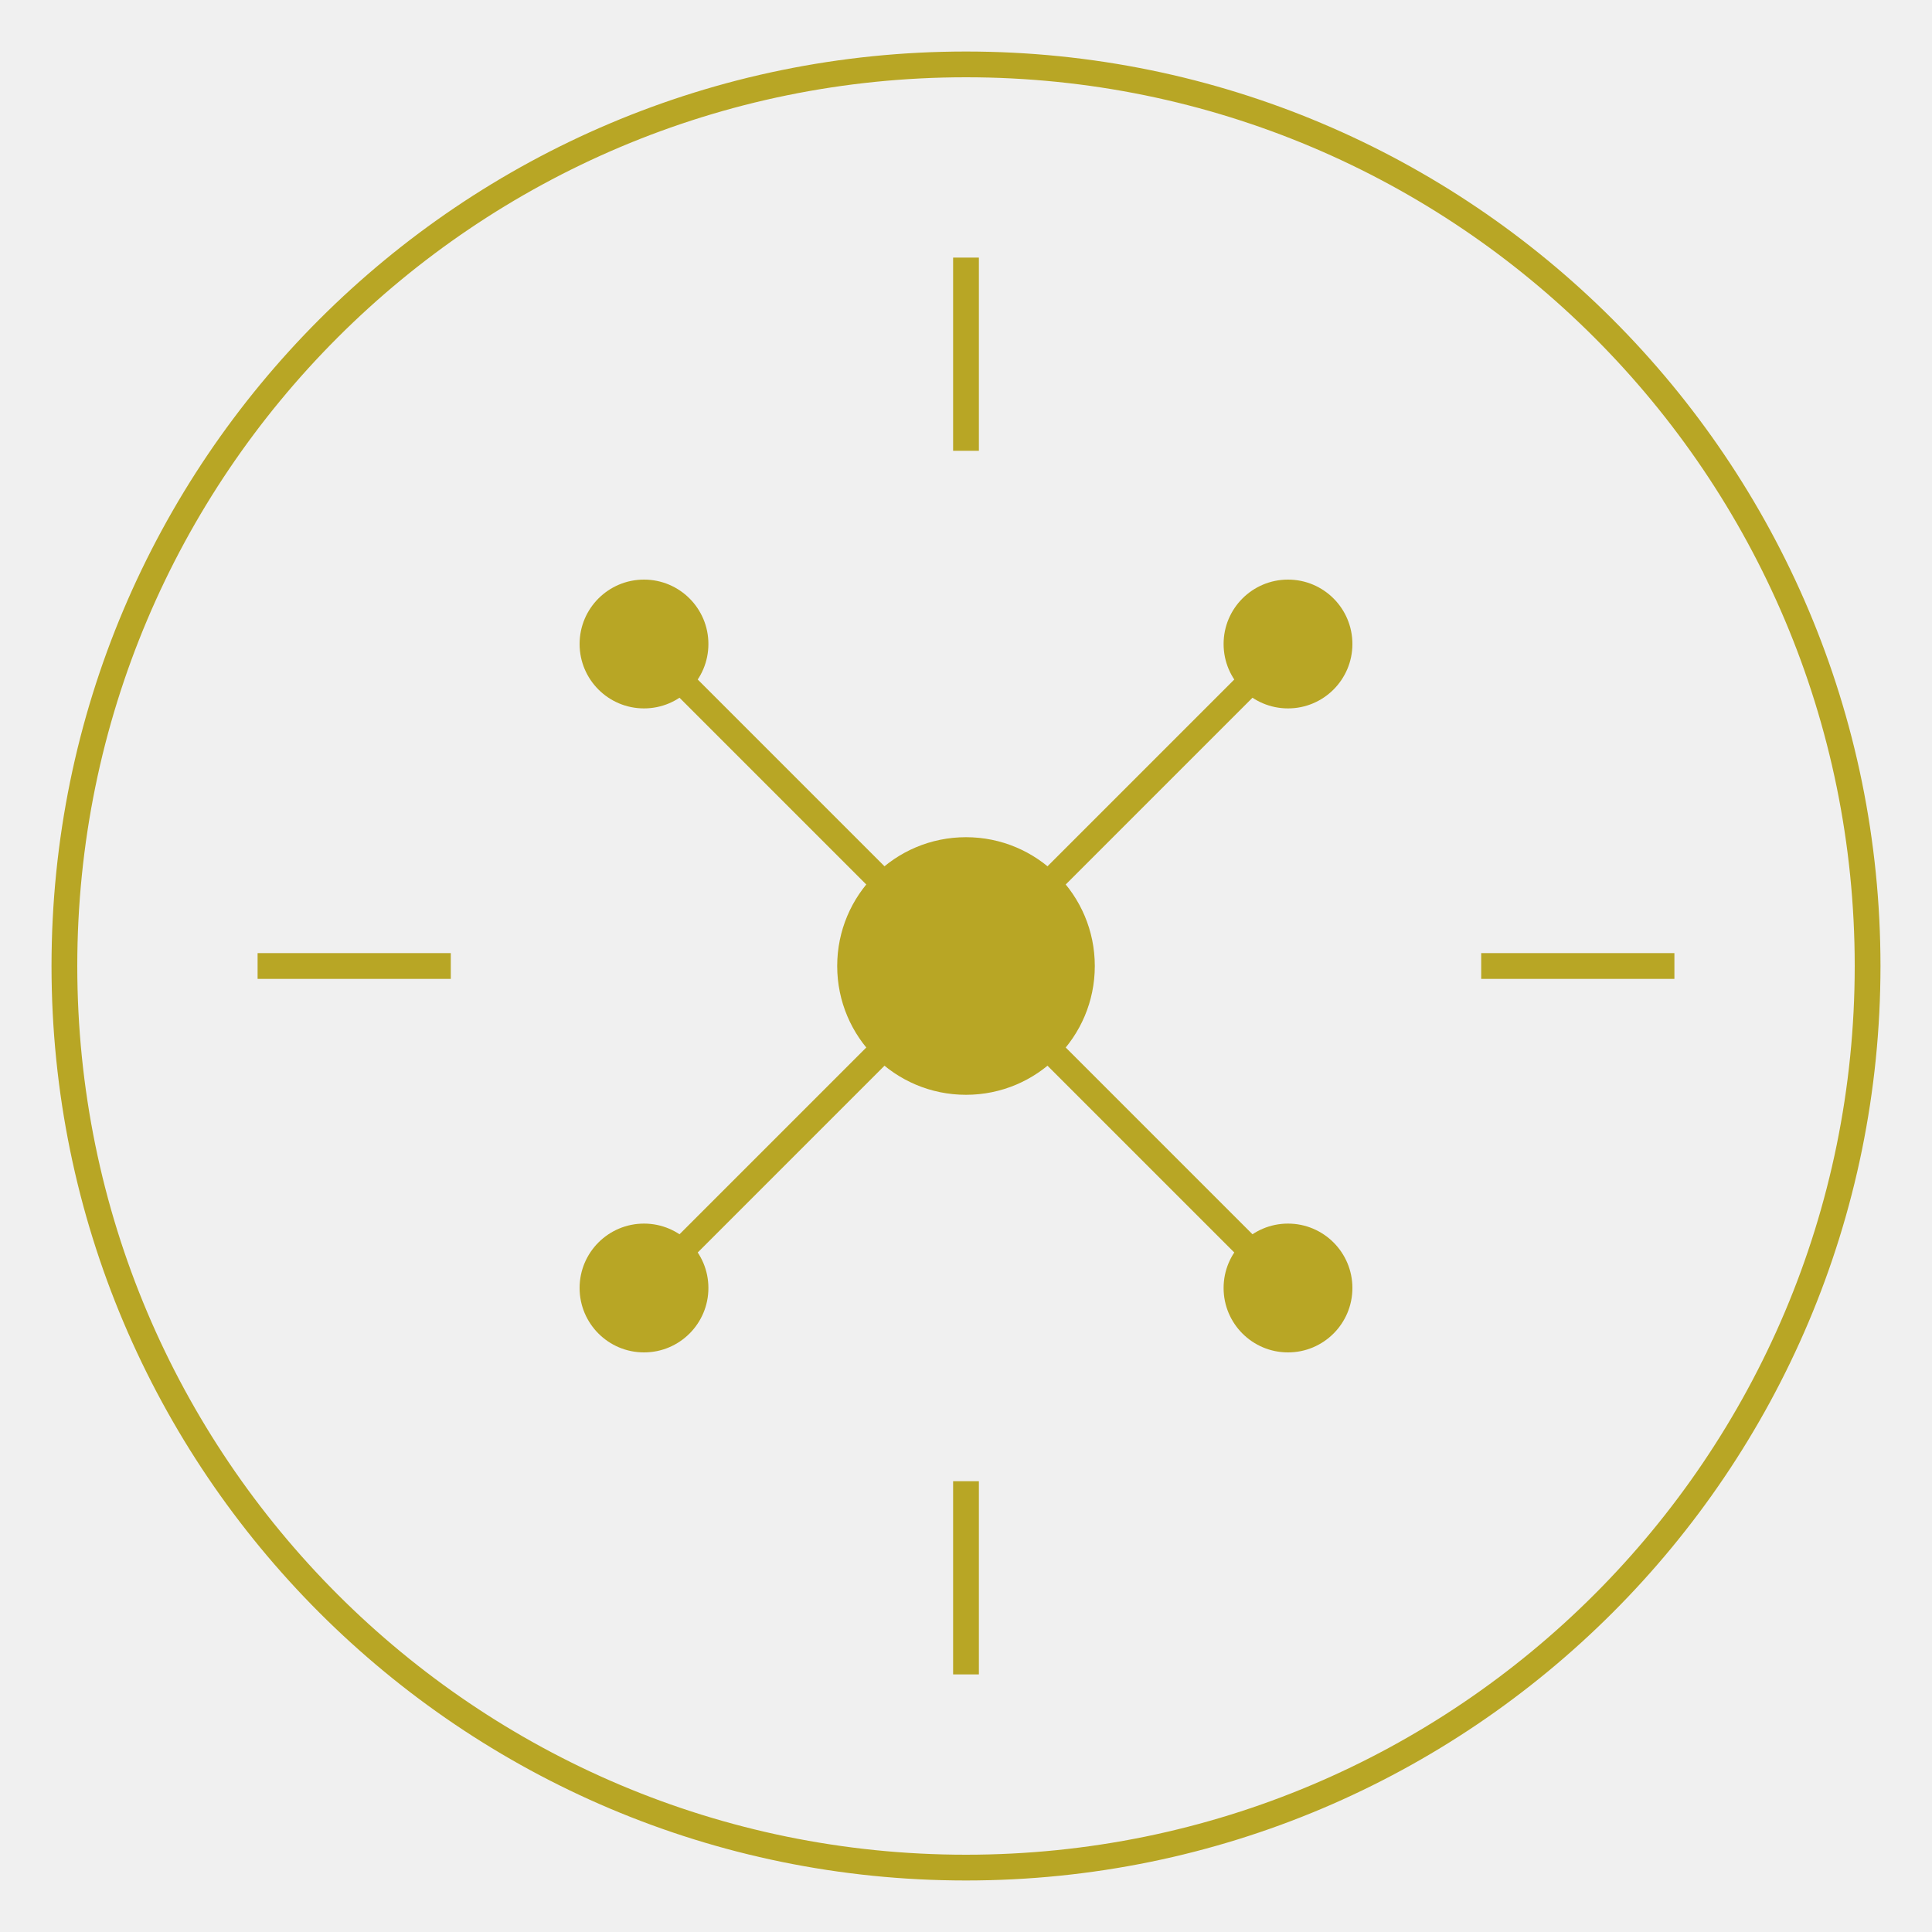
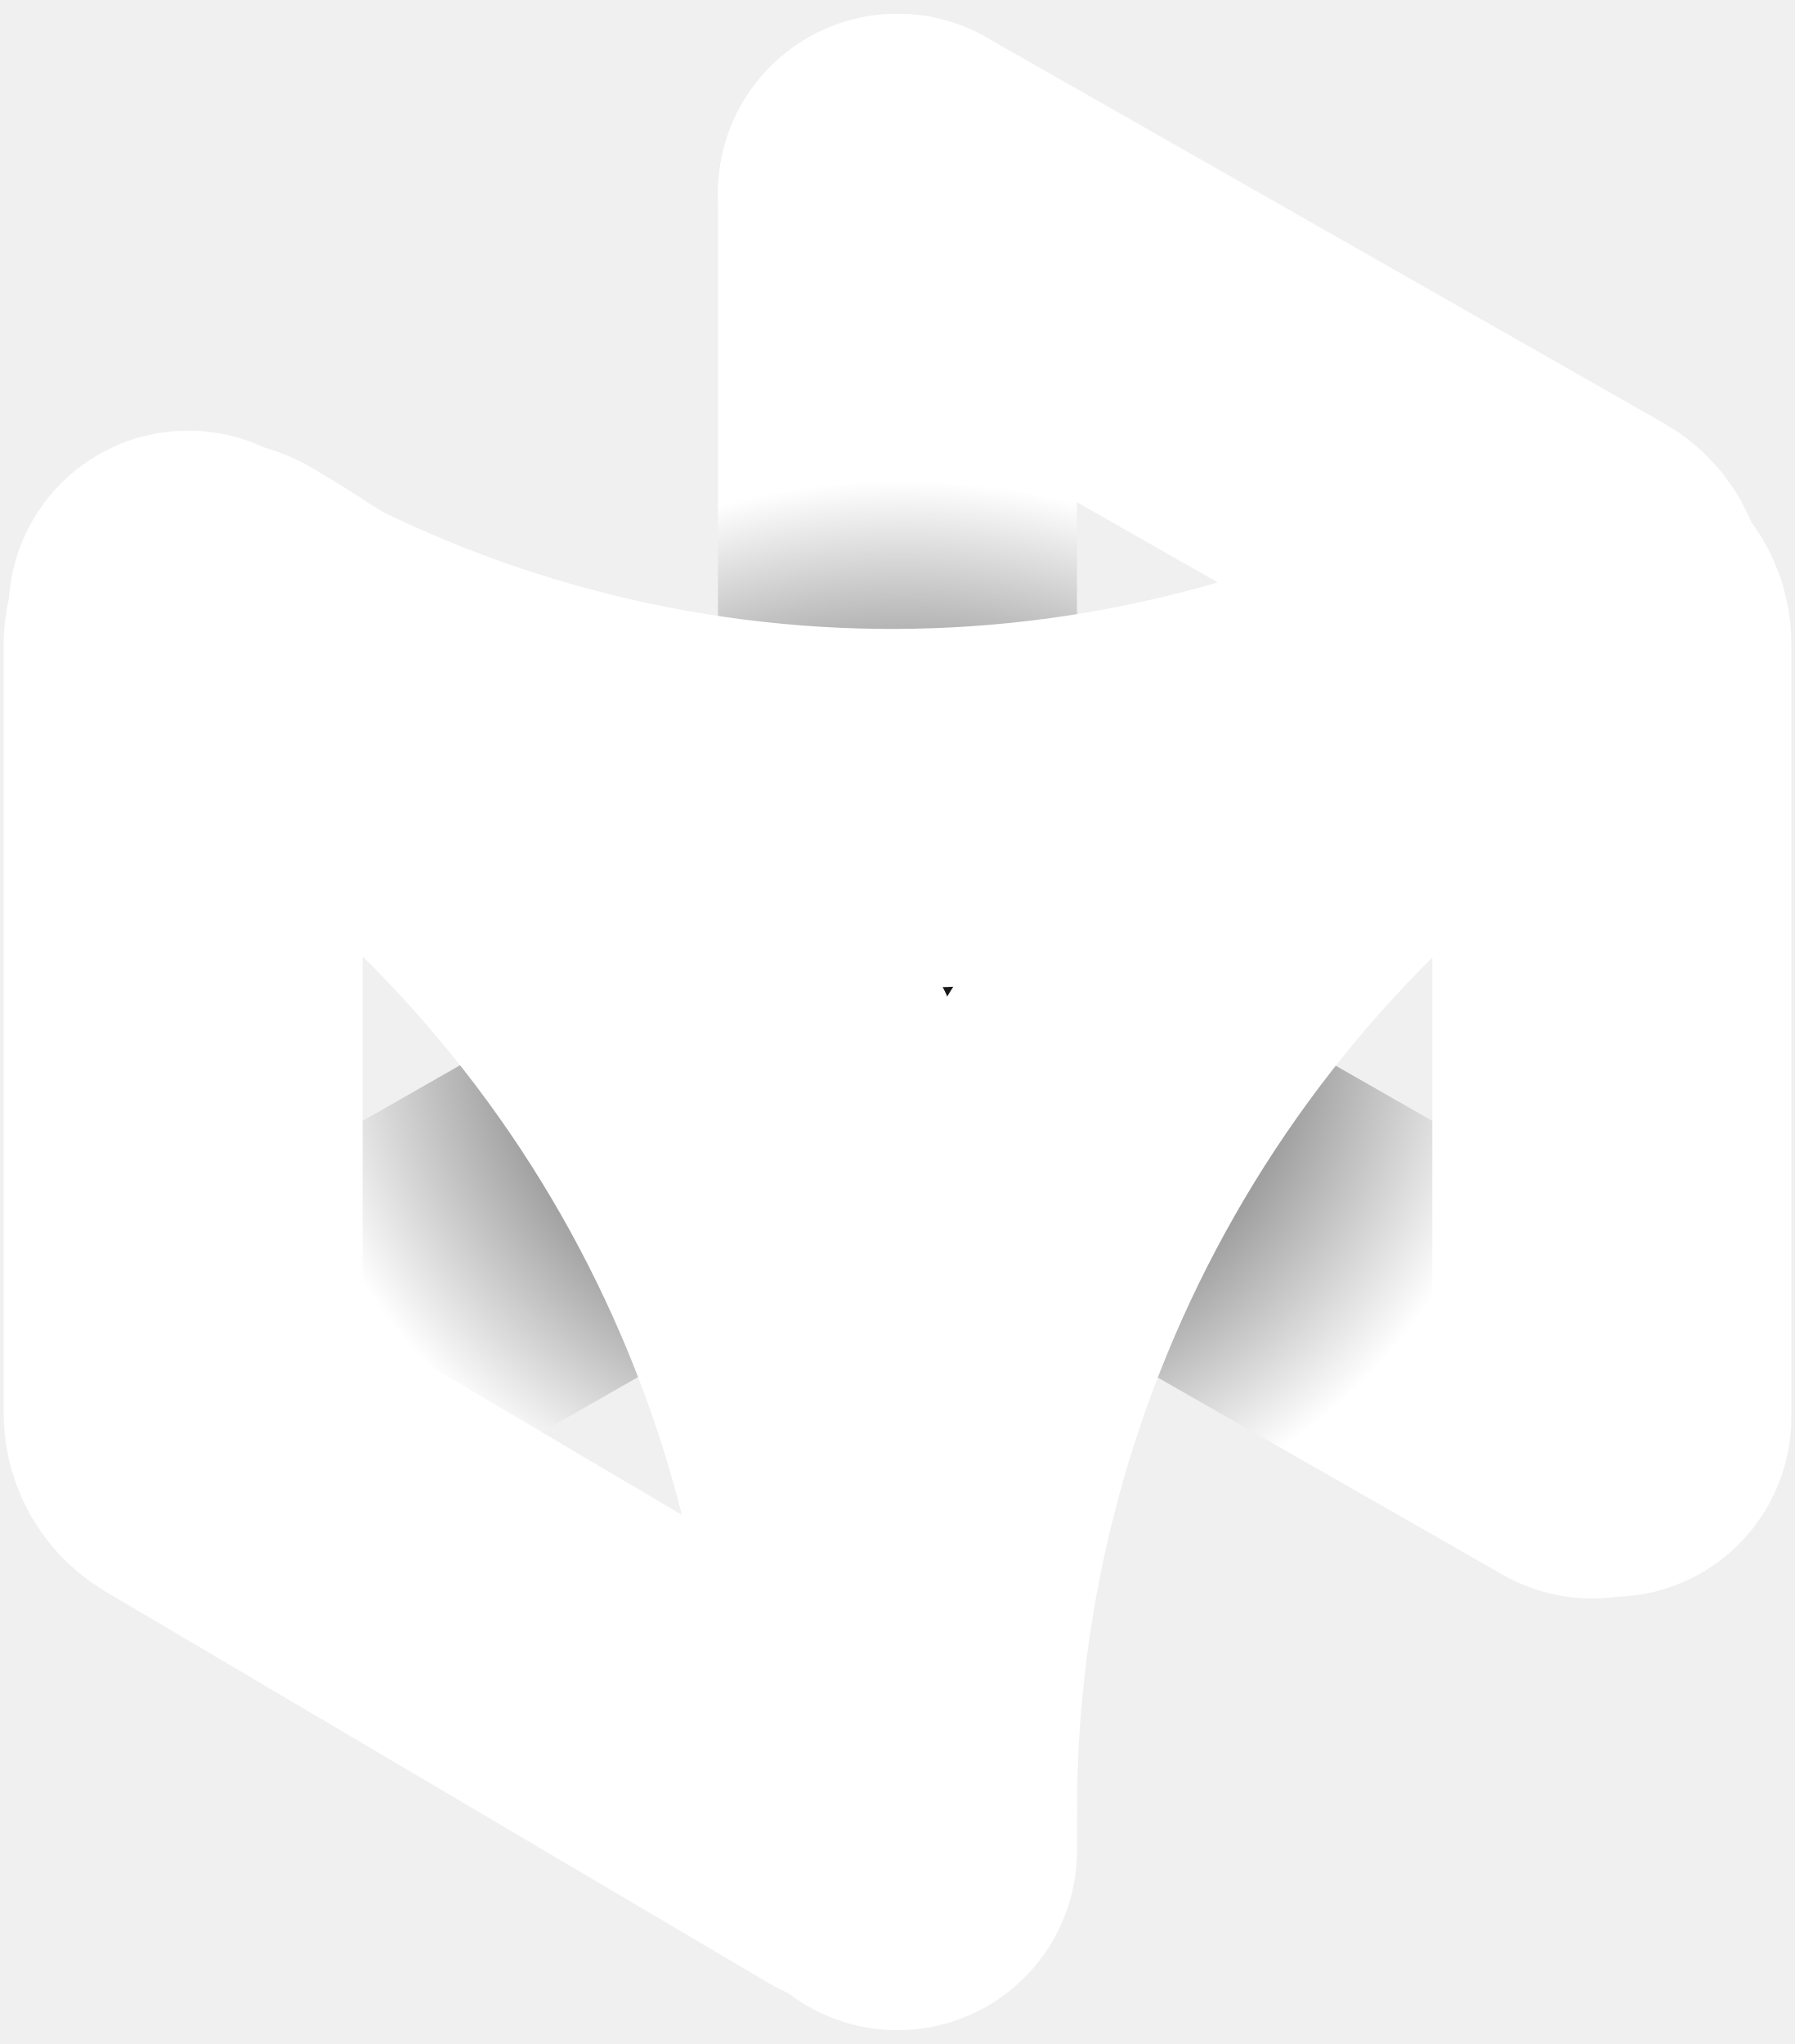
- <svg xmlns="http://www.w3.org/2000/svg" width="150" height="150" viewBox="0 0 150 150" fill="none">
-   <circle cx="75" cy="75" r="70" stroke="#B8A625" stroke-width="2" />
-   <circle cx="75" cy="75" r="10" fill="#B8A625" />
-   <path d="M75 20 L75 35" stroke="#B8A625" stroke-width="2" />
-   <path d="M75 115 L75 130" stroke="#B8A625" stroke-width="2" />
-   <path d="M20 75 L35 75" stroke="#B8A625" stroke-width="2" />
-   <path d="M115 75 L130 75" stroke="#B8A625" stroke-width="2" />
-   <circle cx="50" cy="50" r="5" fill="#B8A625" />
-   <path d="M50 50 L75 75" stroke="#B8A625" stroke-width="2" />
-   <circle cx="100" cy="50" r="5" fill="#B8A625" />
-   <path d="M100 50 L75 75" stroke="#B8A625" stroke-width="2" />
-   <circle cx="50" cy="100" r="5" fill="#B8A625" />
-   <path d="M50 100 L75 75" stroke="#B8A625" stroke-width="2" />
-   <circle cx="100" cy="100" r="5" fill="#B8A625" />
-   <path d="M100 100 L75 75" stroke="#B8A625" stroke-width="2" />
+ <svg xmlns="http://www.w3.org/2000/svg" width="65" height="74" viewBox="0 0 65 74" fill="none">
+   <path d="M32.5 7V37M32.5 37L7.35 51.371M32.5 37L57.65 51.371" stroke="url(#paint0_radial_734_539)" stroke-width="13" stroke-linecap="round" />
+   <ellipse cx="32.32" cy="37" rx="2.156" ry="2.335" fill="white" />
+   <path d="M6.632 51.16V23.345C6.632 22.632 7.409 22.19 8.024 22.552C23.174 31.495 32.5 47.795 32.5 65.387C32.5 66.1 31.725 66.543 31.111 66.18L7.123 52.021C6.819 51.841 6.632 51.513 6.632 51.16Z" stroke="white" stroke-width="13" />
+   <path d="M58.368 51.31V23.298C58.368 22.606 57.615 22.177 57.02 22.53V22.53C41.82 31.538 32.5 47.895 32.5 65.564V67" stroke="white" stroke-width="13" stroke-linecap="round" />
+   <path d="M6.811 22.09L7.841 22.688C23.072 31.528 41.888 31.459 57.053 22.507V22.507C57.639 22.161 57.632 21.311 57.041 20.975L32.5 7" stroke="white" stroke-width="13" stroke-linecap="round" />
+   <defs>
+     <radialGradient id="paint0_radial_734_539" cx="0" cy="0" r="1" gradientUnits="userSpaceOnUse" gradientTransform="translate(32.6796 37) rotate(90) scale(19.5808 22.1969)">
+       <stop />
+       <stop offset="0.293" stop-color="#4B4B4B" />
+       <stop offset="0.541" stop-color="#828282" />
+       <stop offset="1" stop-color="white" />
+     </radialGradient>
+   </defs>
</svg>
